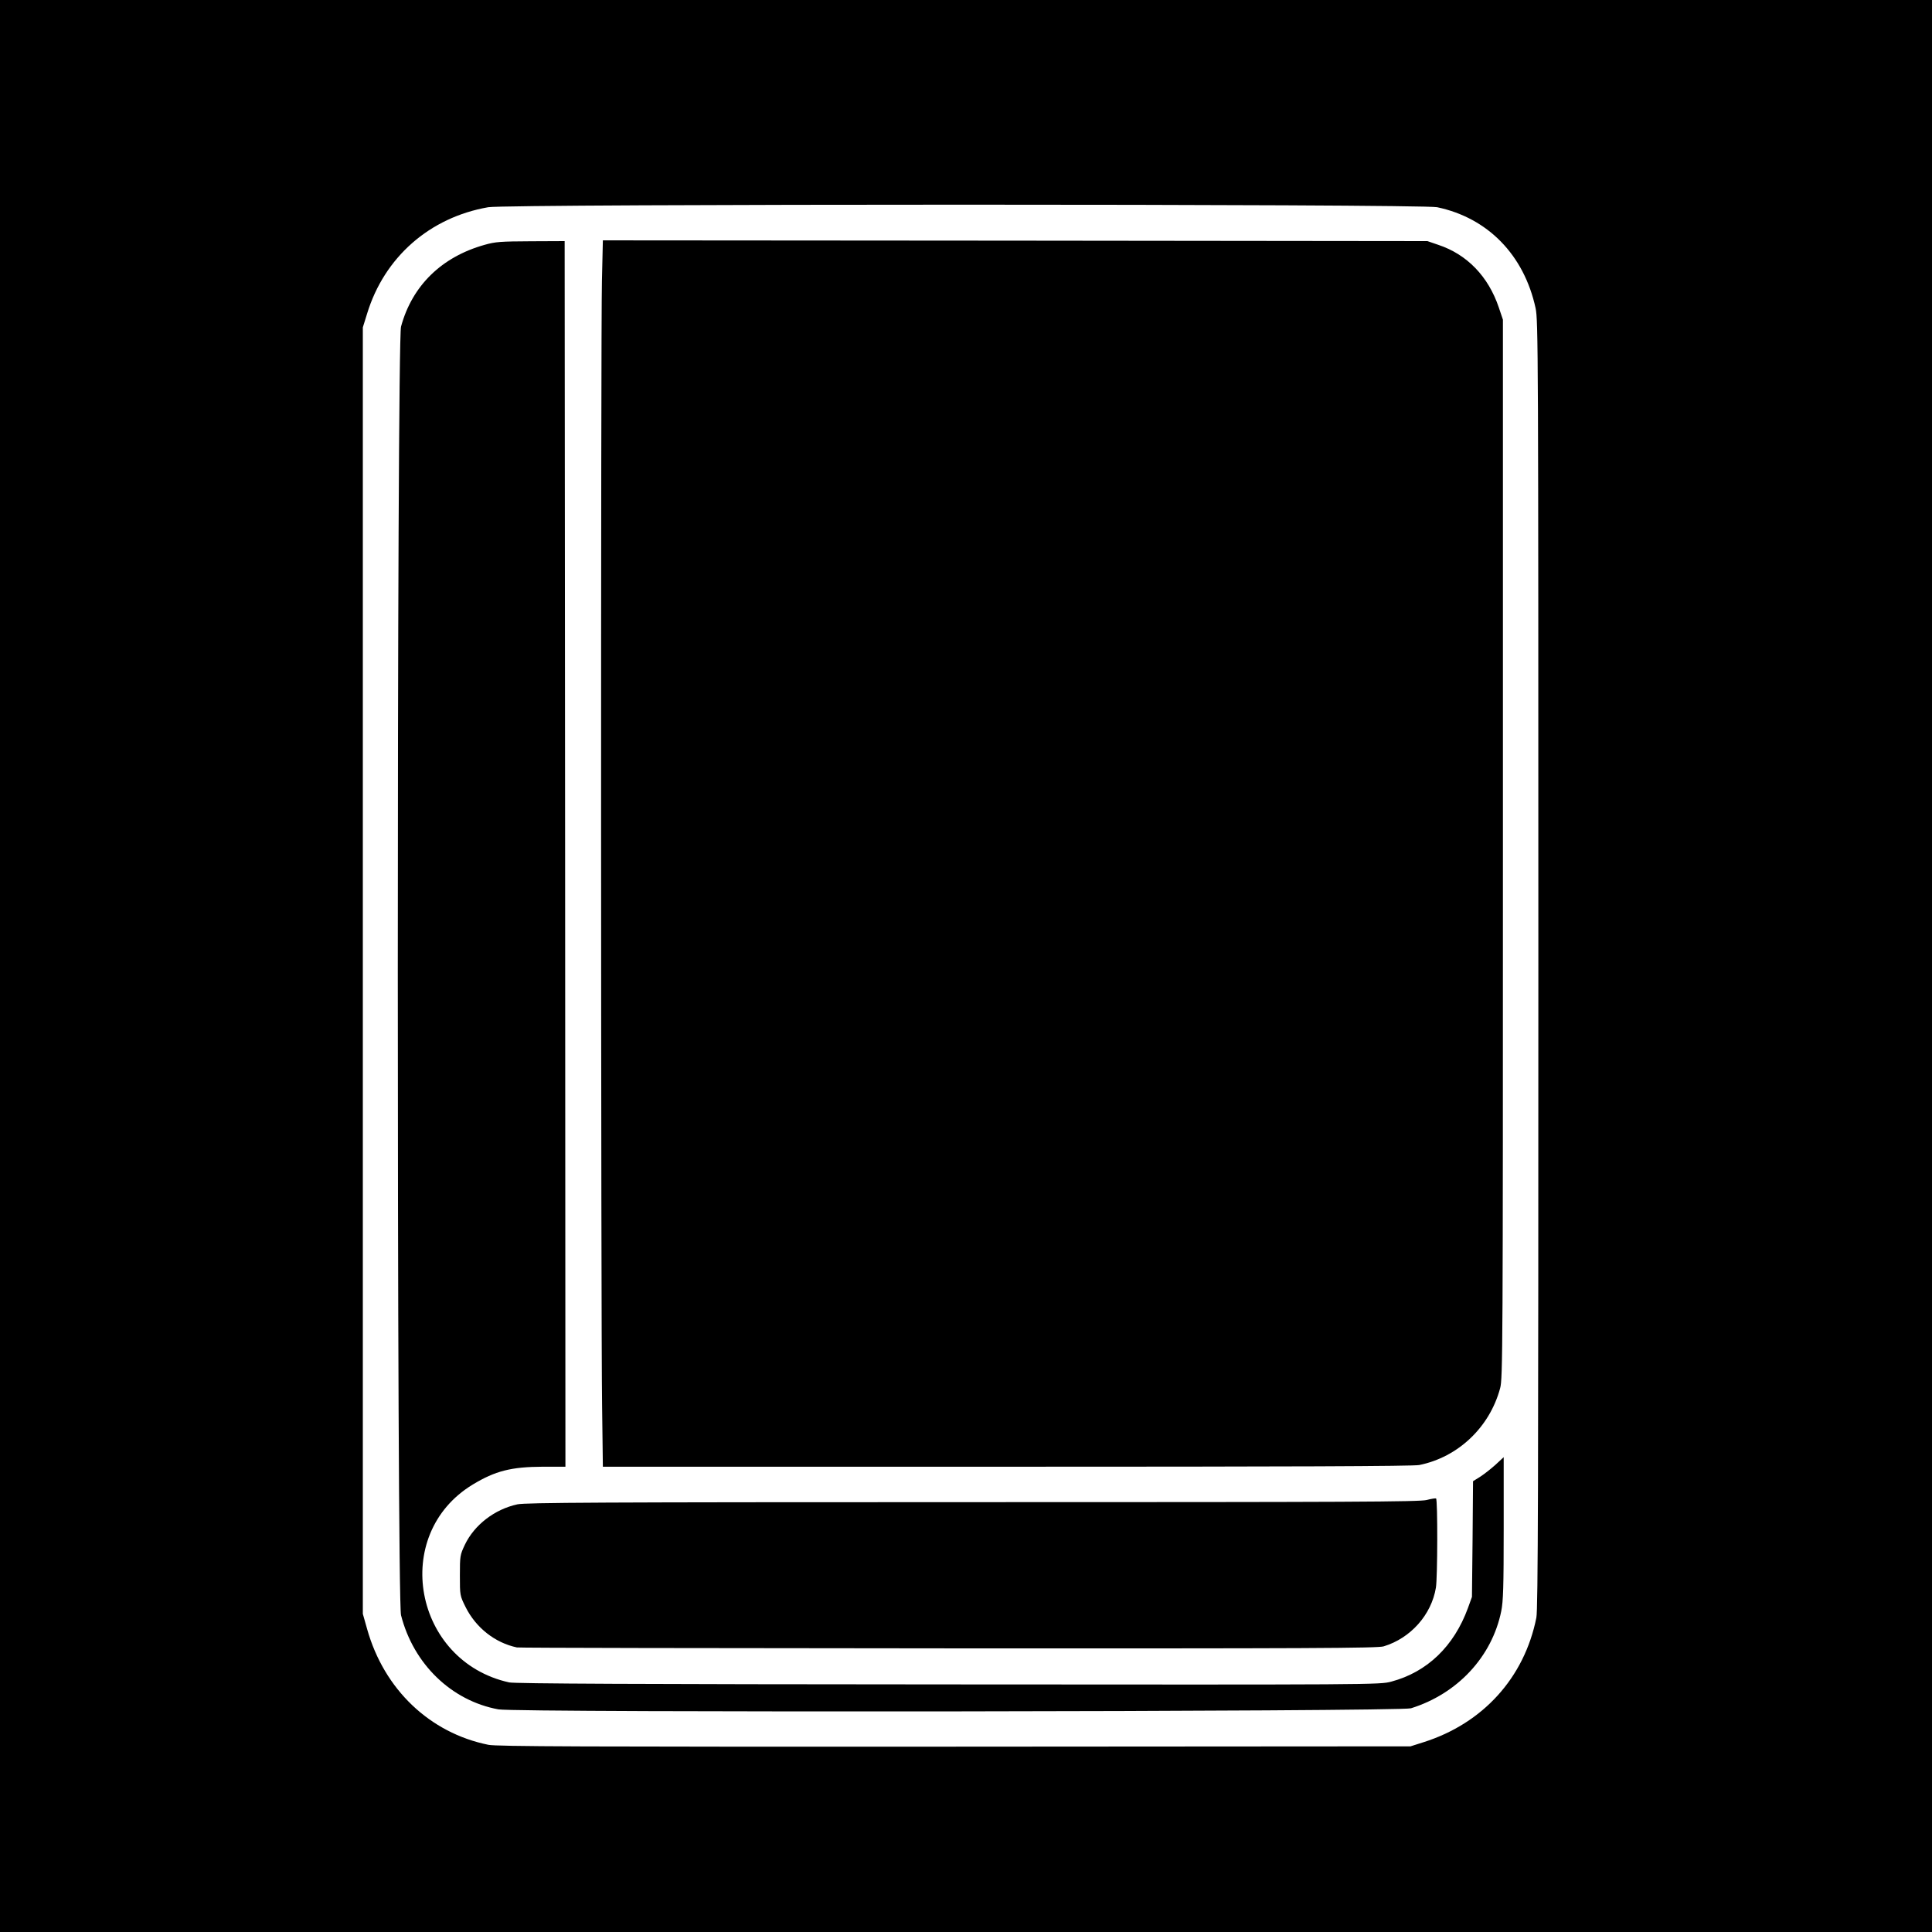
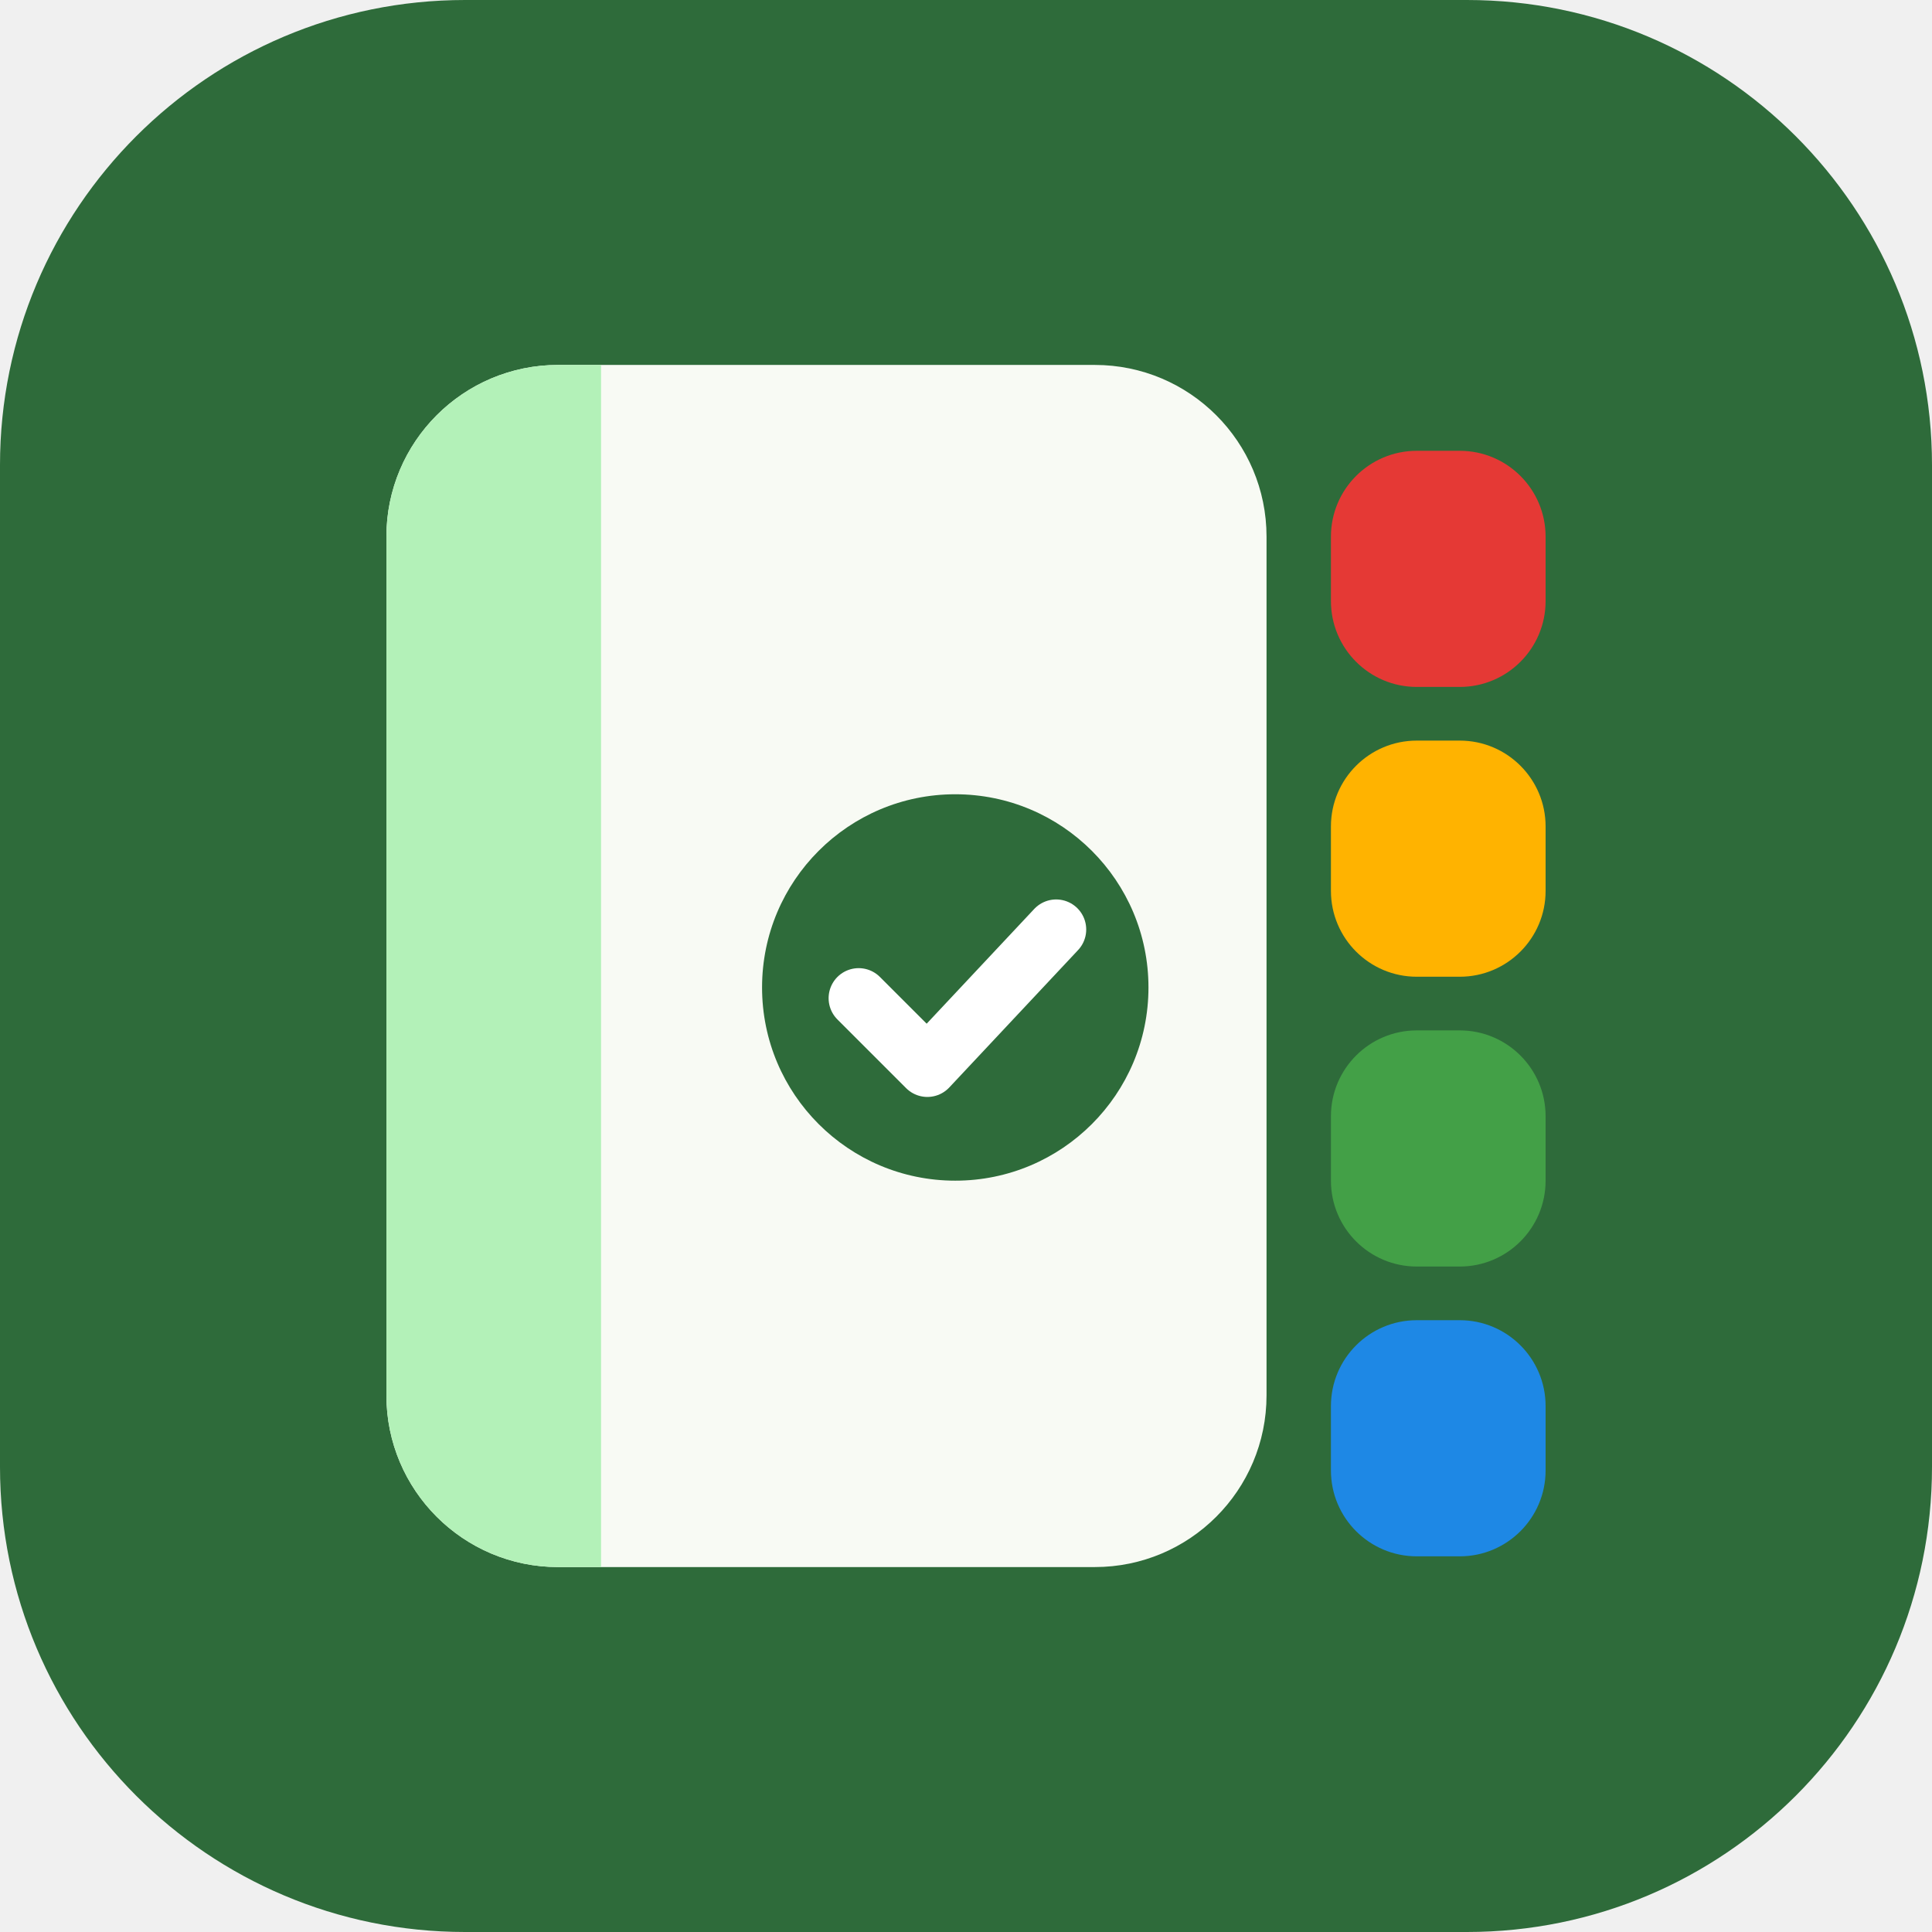
- <svg xmlns="http://www.w3.org/2000/svg" viewBox="0 0 1254 1254">
-   <rect width="1254" height="1254" fill="#000" />
-   <path fill="#fff" fill-rule="evenodd" d="M317.0 1132.5 C278.9 1124.8 249.3 1096.5 238.3 1057.4 L235.5 1047.5 L235.5 630.0 L235.5 212.5 L238.3 203.5 C249.5 166.9 278.9 141.1 316.9 134.5 C329.4 132.3 922.3 132.3 932.8 134.5 C965.7 141.4 989.2 165.5 996.7 200.0 C998.4 208.2 998.5 225.1 998.5 626.0 C998.5 964.9 998.3 1044.7 997.2 1050.0 C989.4 1089.0 962.5 1118.6 924.0 1130.8 L915.5 1133.5 L619.5 1133.7 C377.6 1133.8 322.3 1133.6 317.0 1132.5Z M915.8 1108.8 C946.0 1099.4 968.4 1075.3 974.4 1045.8 C975.7 1039.4 976.0 1030.1 976.0 991.9 L976.0 945.8 L970.6 950.8 C967.6 953.5 963.1 957.0 960.6 958.6 L956.1 961.4 L955.8 999.0 L955.4 1036.5 L952.8 1043.7 C943.7 1068.6 926.3 1085.3 903.0 1091.5 C895.6 1093.5 892.6 1093.5 615.5 1093.3 C414.4 1093.2 334.1 1092.8 330.5 1092.0 C268.5 1078.3 253.3 996.1 306.8 963.6 C321.5 954.7 331.8 952.1 352.3 952.0 L367.0 952.0 L366.8 554.2 L366.5 156.5 L344.5 156.6 C325.0 156.7 321.6 156.9 314.6 158.9 C286.7 166.7 267.5 185.4 260.3 212.0 C257.5 222.1 257.5 1037.6 260.3 1048.4 C268.4 1080.1 293.0 1103.9 323.5 1109.5 C335.5 1111.7 908.7 1111.0 915.8 1108.8Z M898.1 1068.6 C915.6 1063.3 929.1 1048.1 932.0 1030.5 C933.1 1023.9 933.2 973.3 932.1 972.6 C931.8 972.4 929.0 972.8 926.0 973.6 C921.4 974.8 877.4 975.0 631.5 975.0 C387.3 975.0 341.5 975.3 335.9 976.4 C321.1 979.6 307.9 989.7 301.7 1002.7 C298.6 1009.3 298.5 1009.9 298.5 1022.6 C298.5 1035.6 298.5 1035.6 302.2 1043.1 C308.9 1056.5 321.3 1066.3 335.5 1069.3 C336.6 1069.6 462.6 1069.8 615.5 1069.9 C850.8 1070.0 894.2 1069.8 898.1 1068.6Z M921.2 950.9 C946.4 945.8 966.9 926.4 973.7 901.0 C975.4 894.9 975.5 875.8 975.5 551.0 L975.5 207.5 L972.8 199.5 C966.0 179.4 952.2 165.1 933.5 158.9 L926.5 156.5 L658.9 156.2 L391.3 156.0 L390.7 182.2 C389.9 213.4 390.0 854.8 390.8 912.2 L391.3 952.0 L653.6 952.0 C836.7 952.0 917.5 951.7 921.2 950.9Z" />
+ <svg xmlns="http://www.w3.org/2000/svg" viewBox="0 0 108 108">
+   <rect width="108" height="108" rx="26" fill="#2E6B3A" />
+   <g transform="translate(54 54) scale(1.2) translate(-56 -54)">
+     <path d="M37 26h25A8 8 0 0 1 70 34v40A8 8 0 0 1 62 82h-25A8 8 0 0 1 29 74v-40A8 8 0 0 1 37 26Z" fill="#F8FAF4" />
+     <path d="M39 26H37A8 8 0 0 0 29 34V74A8 8 0 0 0 37 82H39Z" fill="#B3F1B8" />
+     <path d="M77 30h2A4 4 0 0 1 83 34v3A4 4 0 0 1 79 41h-2A4 4 0 0 1 73 37v-3A4 4 0 0 1 77 30Z" fill="#E53935" />
+     <path d="M77 43.5h2A4 4 0 0 1 83 47.5v3A4 4 0 0 1 79 54.5h-2A4 4 0 0 1 73 50.5v-3A4 4 0 0 1 77 43.5Z" fill="#FFB300" />
+     <path d="M77 57h2A4 4 0 0 1 83 61v3A4 4 0 0 1 79 68h-2A4 4 0 0 1 73 64v-3A4 4 0 0 1 77 57Z" fill="#43A047" />
+     <path d="M77 70.5h2A4 4 0 0 1 83 74.5v3A4 4 0 0 1 79 81.5h-2A4 4 0 0 1 73 77.5v-3A4 4 0 0 1 77 70.5Z" fill="#1E88E5" />
+     <circle cx="55.5" cy="55" r="9" fill="#2E6B3A" />
+     <path d="M51 55.5l3.2 3.2 6-6.4" fill="none" stroke="#fff" stroke-width="2.8" stroke-linecap="round" stroke-linejoin="round" />
+   </g>
</svg>
